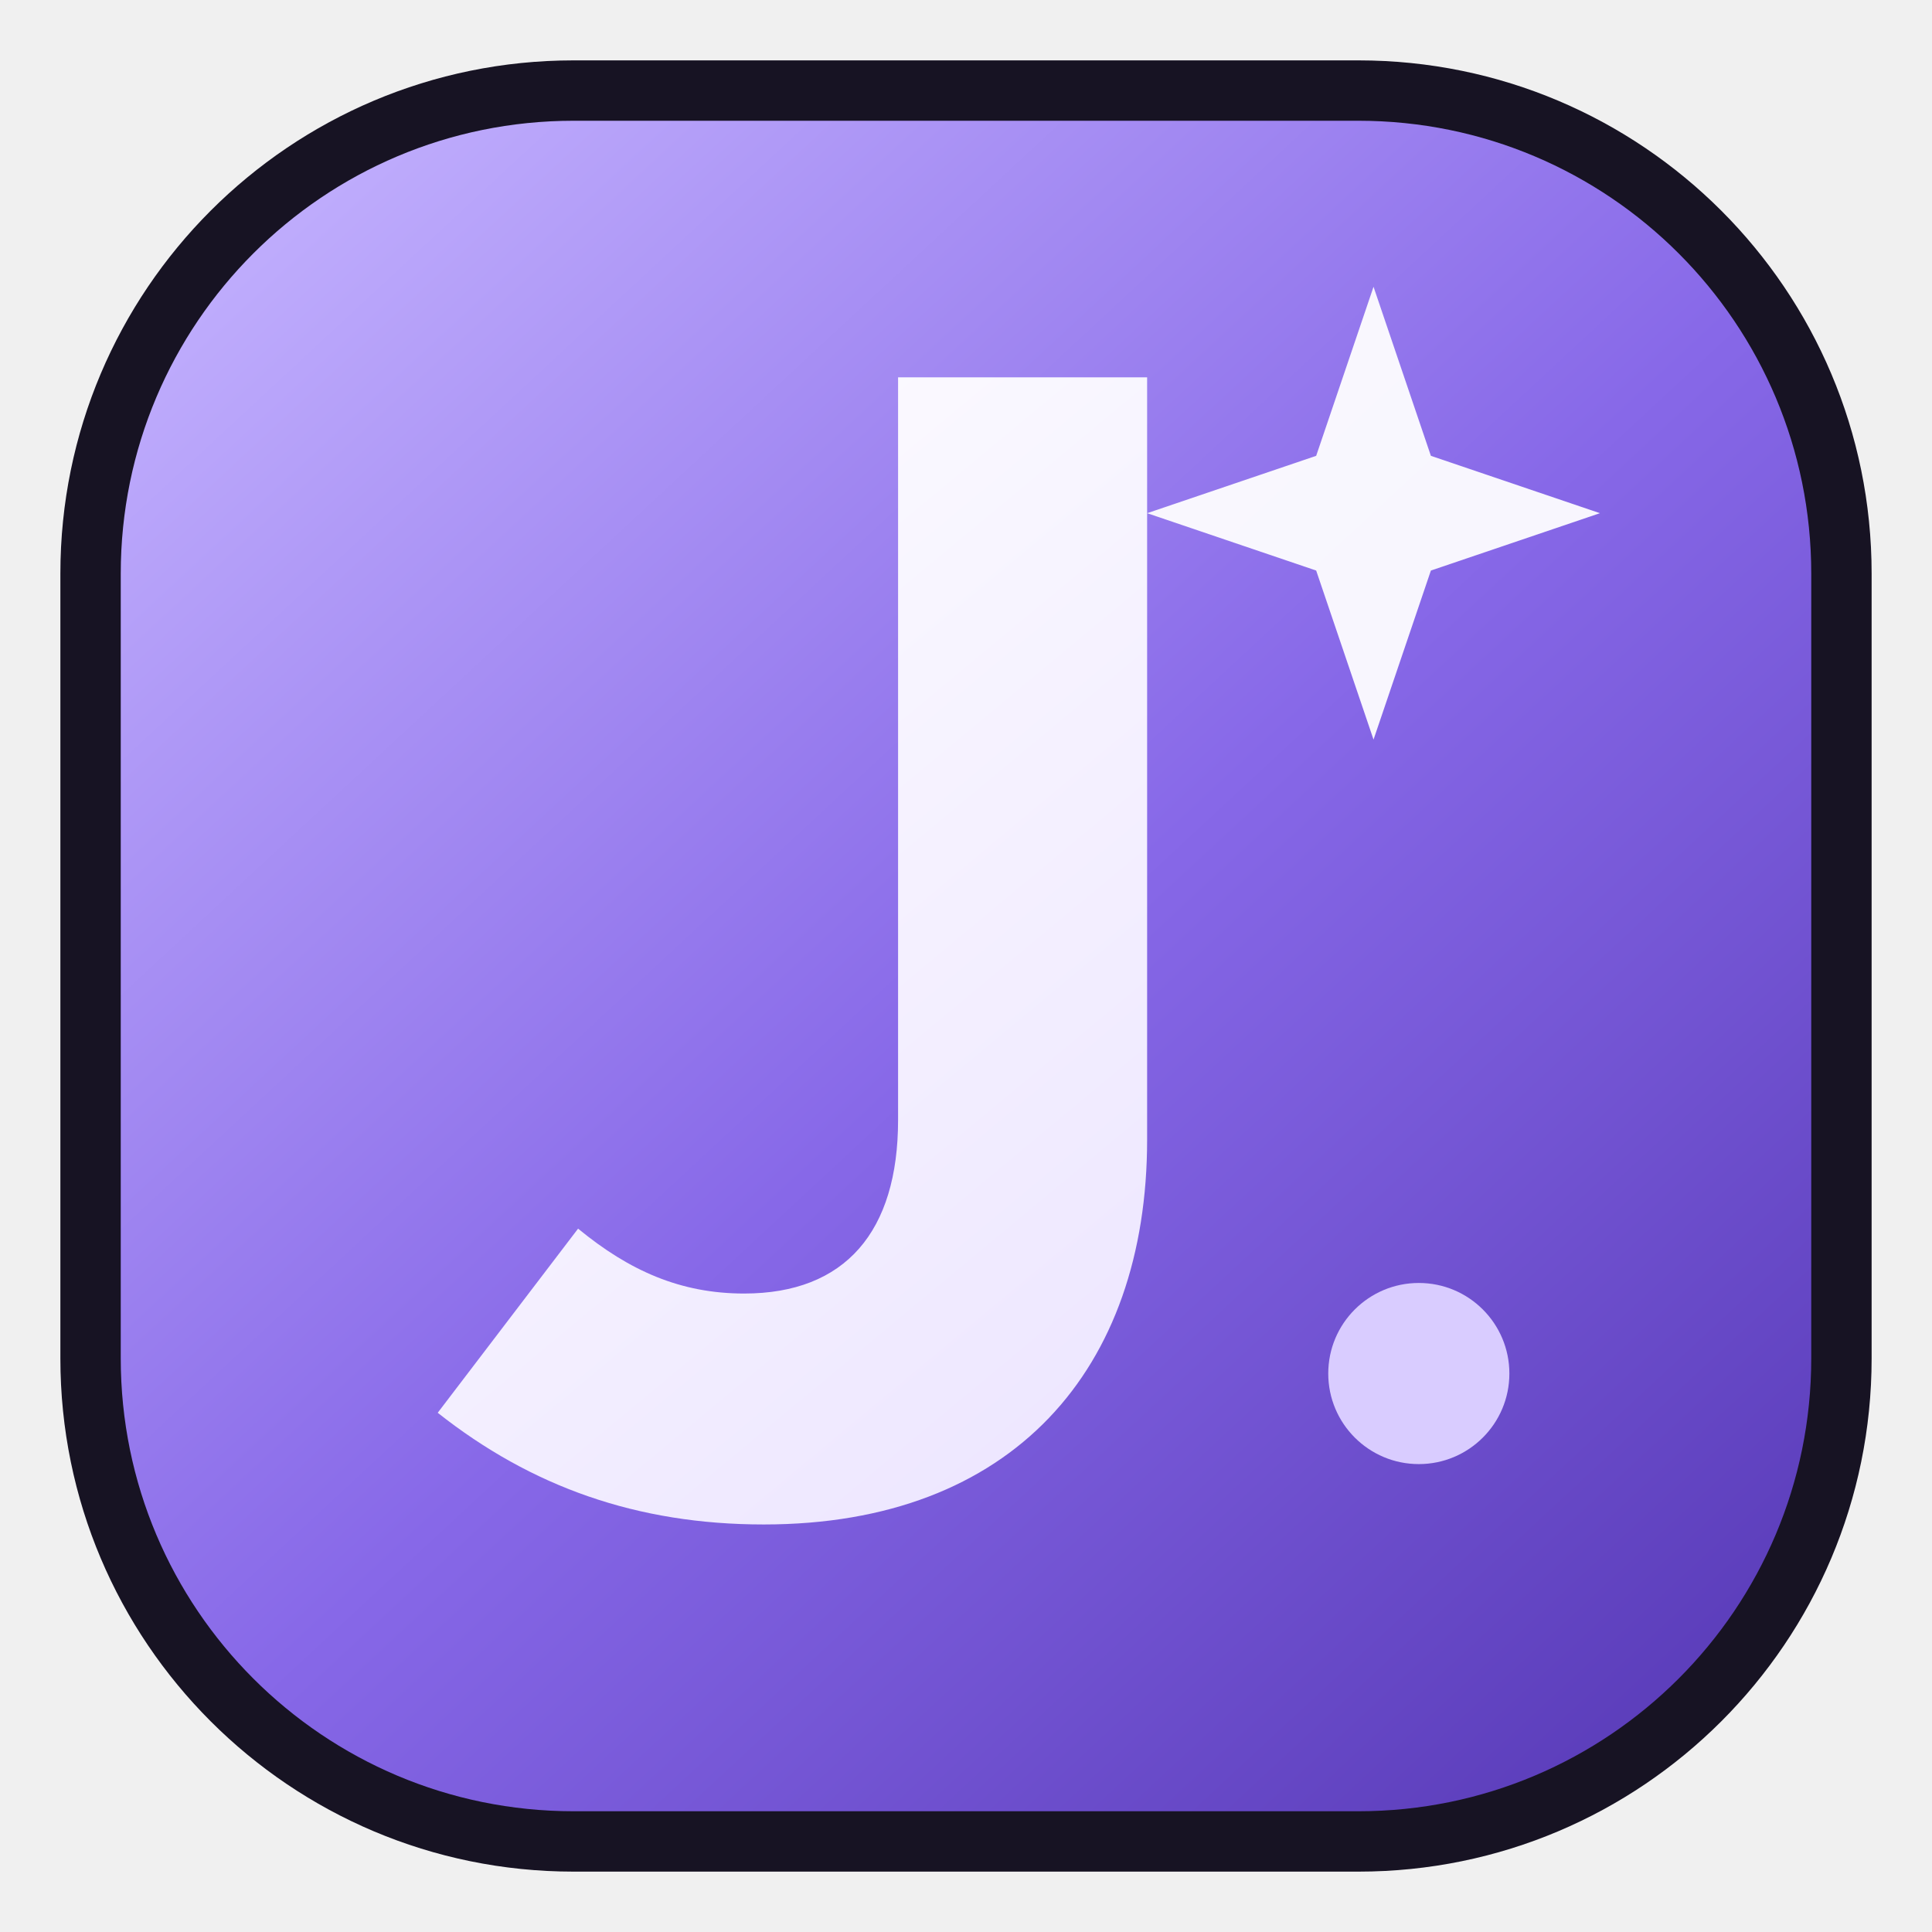
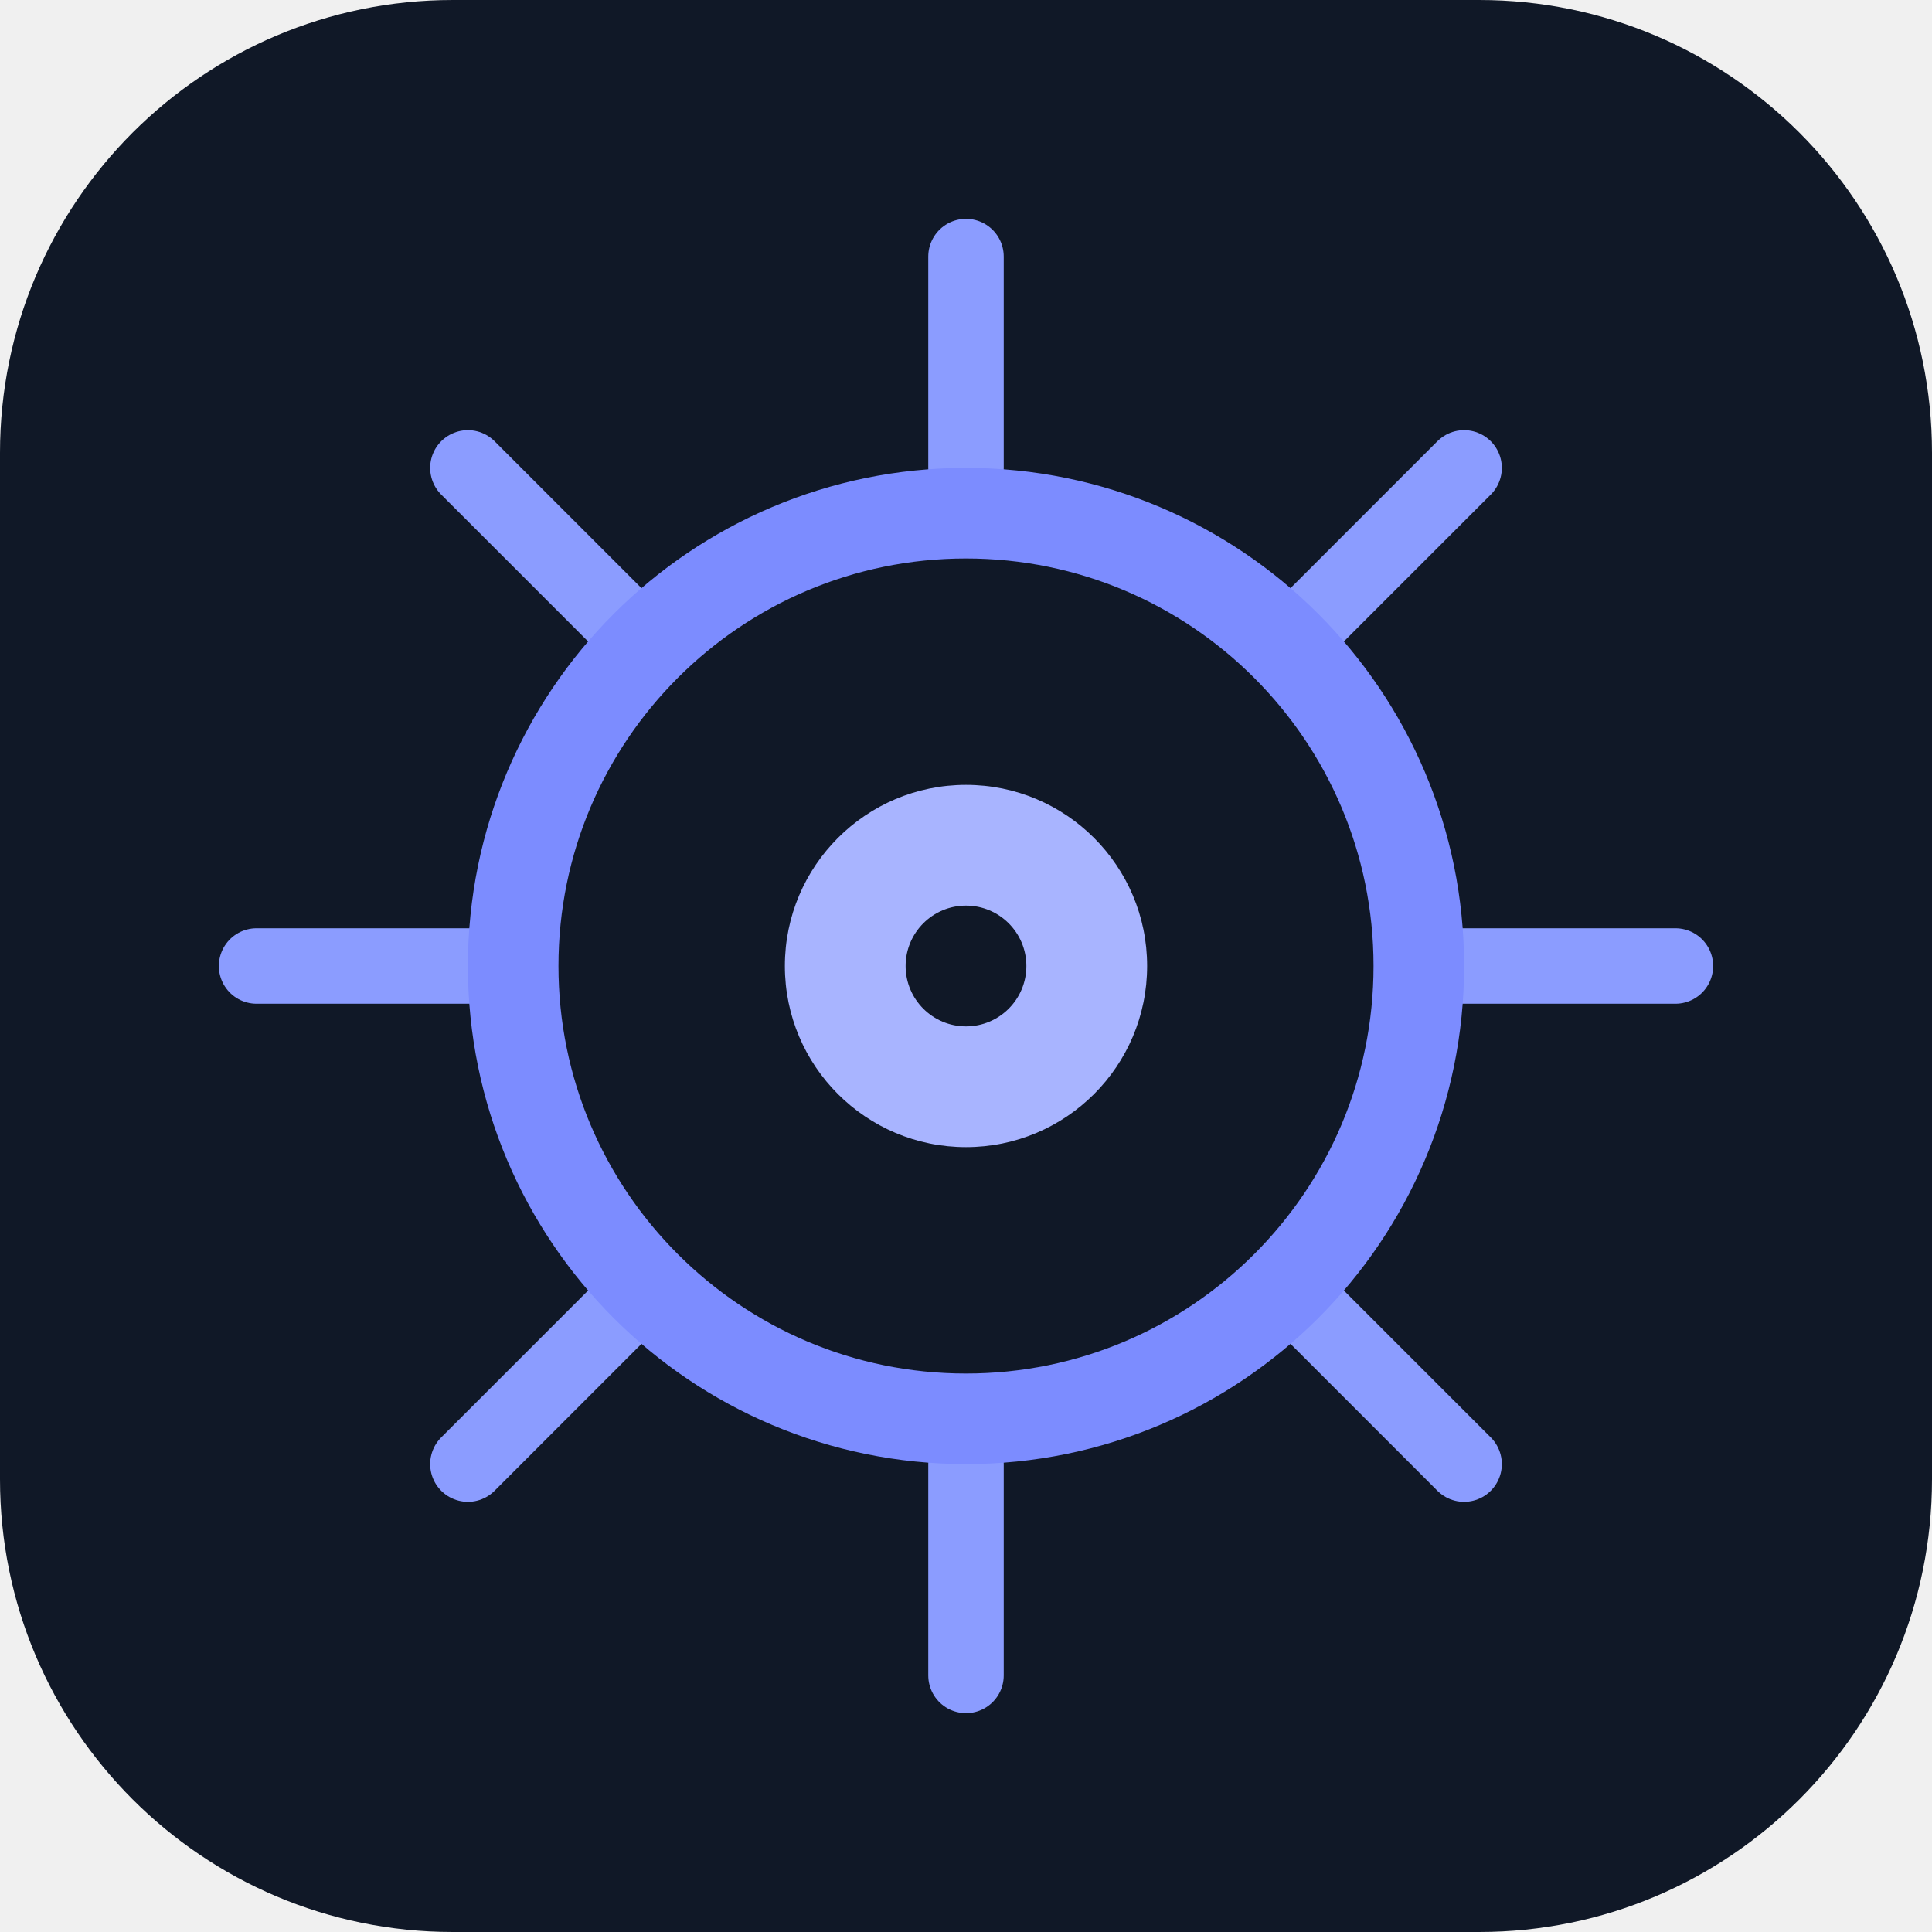
<svg xmlns="http://www.w3.org/2000/svg" viewBox="0 0 128 128" fill="none">
-   <defs>
-     <linearGradient id="g" x1="12" y1="8" x2="116" y2="120" gradientUnits="userSpaceOnUse">
-       <stop stop-color="#C6B5FF" />
-       <stop offset=".52" stop-color="#8768E8" />
-       <stop offset="1" stop-color="#5638B5" />
-     </linearGradient>
-     <linearGradient id="s" x1="30" y1="22" x2="99" y2="105" gradientUnits="userSpaceOnUse">
-       <stop stop-color="#fff" />
-       <stop offset="1" stop-color="#E8DFFF" />
-     </linearGradient>
-   </defs>
-   <rect x="4" y="4" width="120" height="120" rx="34" fill="#171323" />
-   <rect x="8" y="8" width="112" height="112" rx="30" fill="url(#g)" />
-   <path d="M76 25v50.5c0 15.2-8.9 25.5-25.4 25.5-8.4 0-15.4-2.5-21.6-7.4l9.3-12.2c3.4 2.8 6.8 4.3 11 4.3 6.7 0 10.2-4.1 10.2-11.5V25H76Z" fill="url(#s)" />
-   <path d="m91 19 3.8 11.2L106 34l-11.2 3.8L91 49l-3.8-11.2L76 34l11.2-3.8L91 19Z" fill="#fff" fill-opacity=".94" />
-   <circle cx="94" cy="91" r="6" fill="#D9CCFF" />
+   <rect width="128" height="128" rx="30" fill="#101827" />
+   <path d="M64 17v14M64 97v14M17 64h14M97 64h14M31 31l10 10M87 87l10 10M97 31 87 41M41 87 31 97" stroke="#8B9CFF" stroke-width="5" stroke-linecap="round" />
+   <circle cx="64" cy="64" r="30" stroke="#7C8CFF" stroke-width="6" />
+   <circle cx="64" cy="64" r="12" fill="#A8B4FF" />
+   <circle cx="64" cy="64" r="4" fill="#101827" />
</svg>
